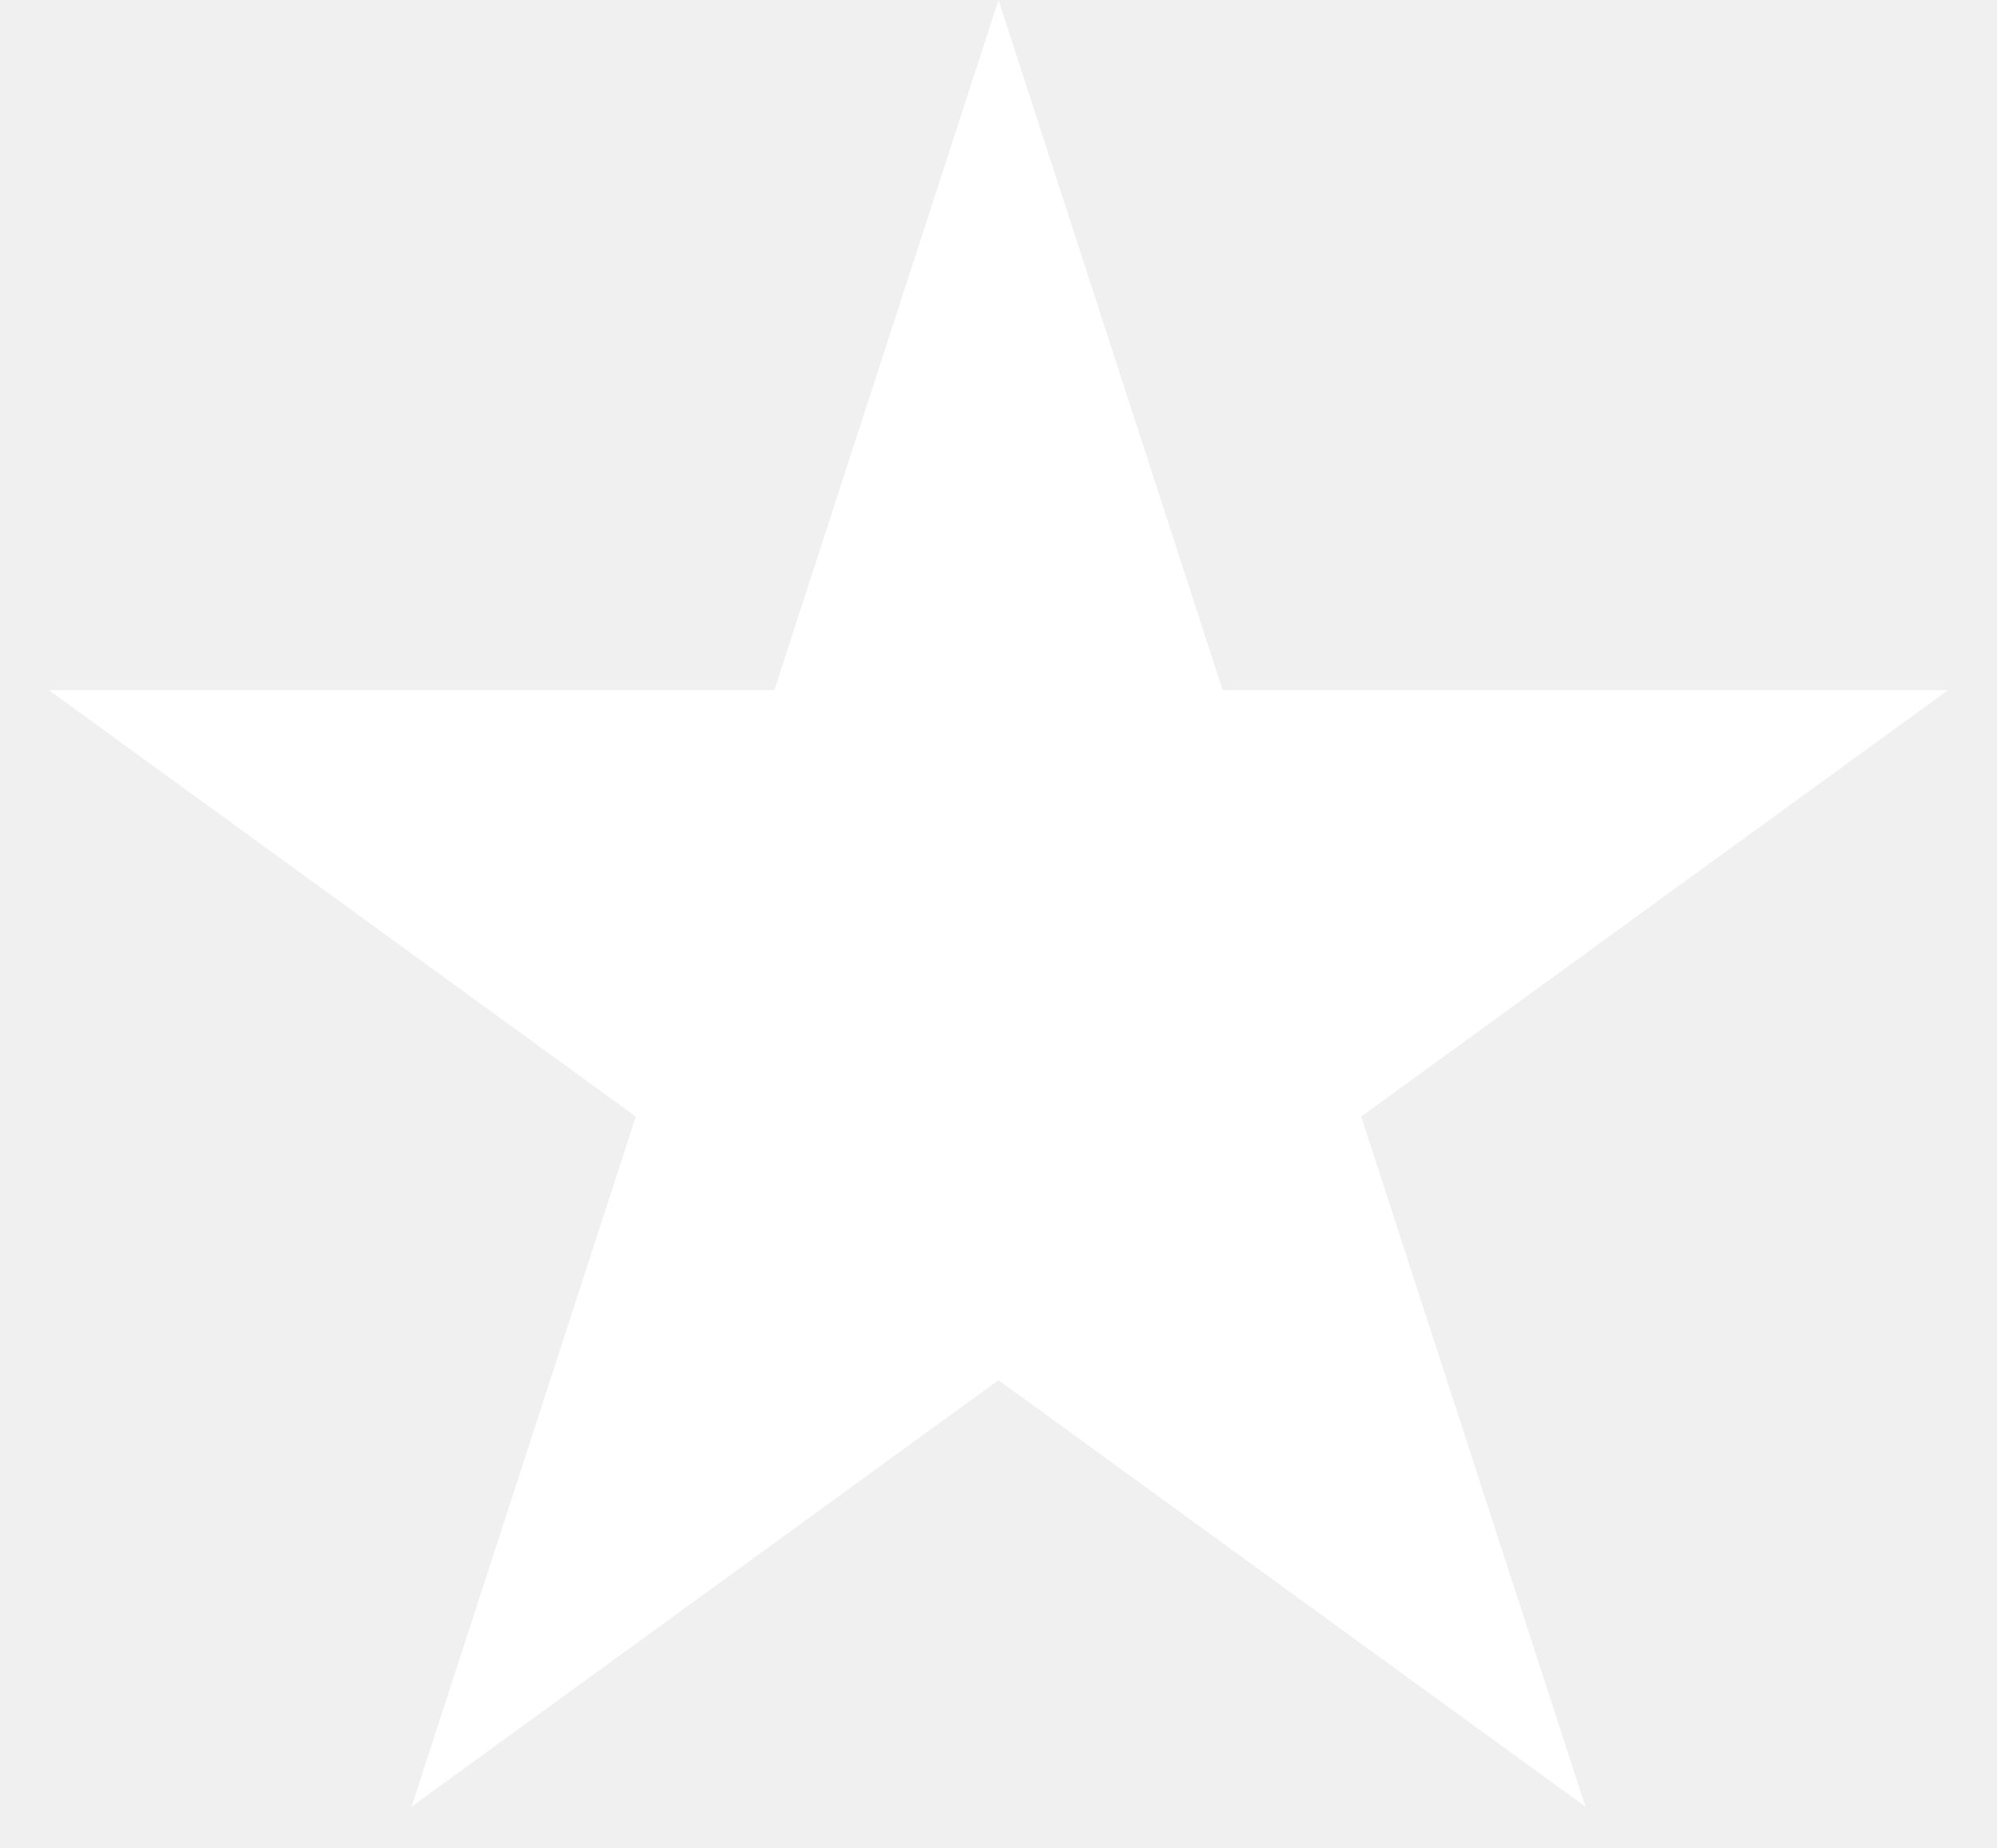
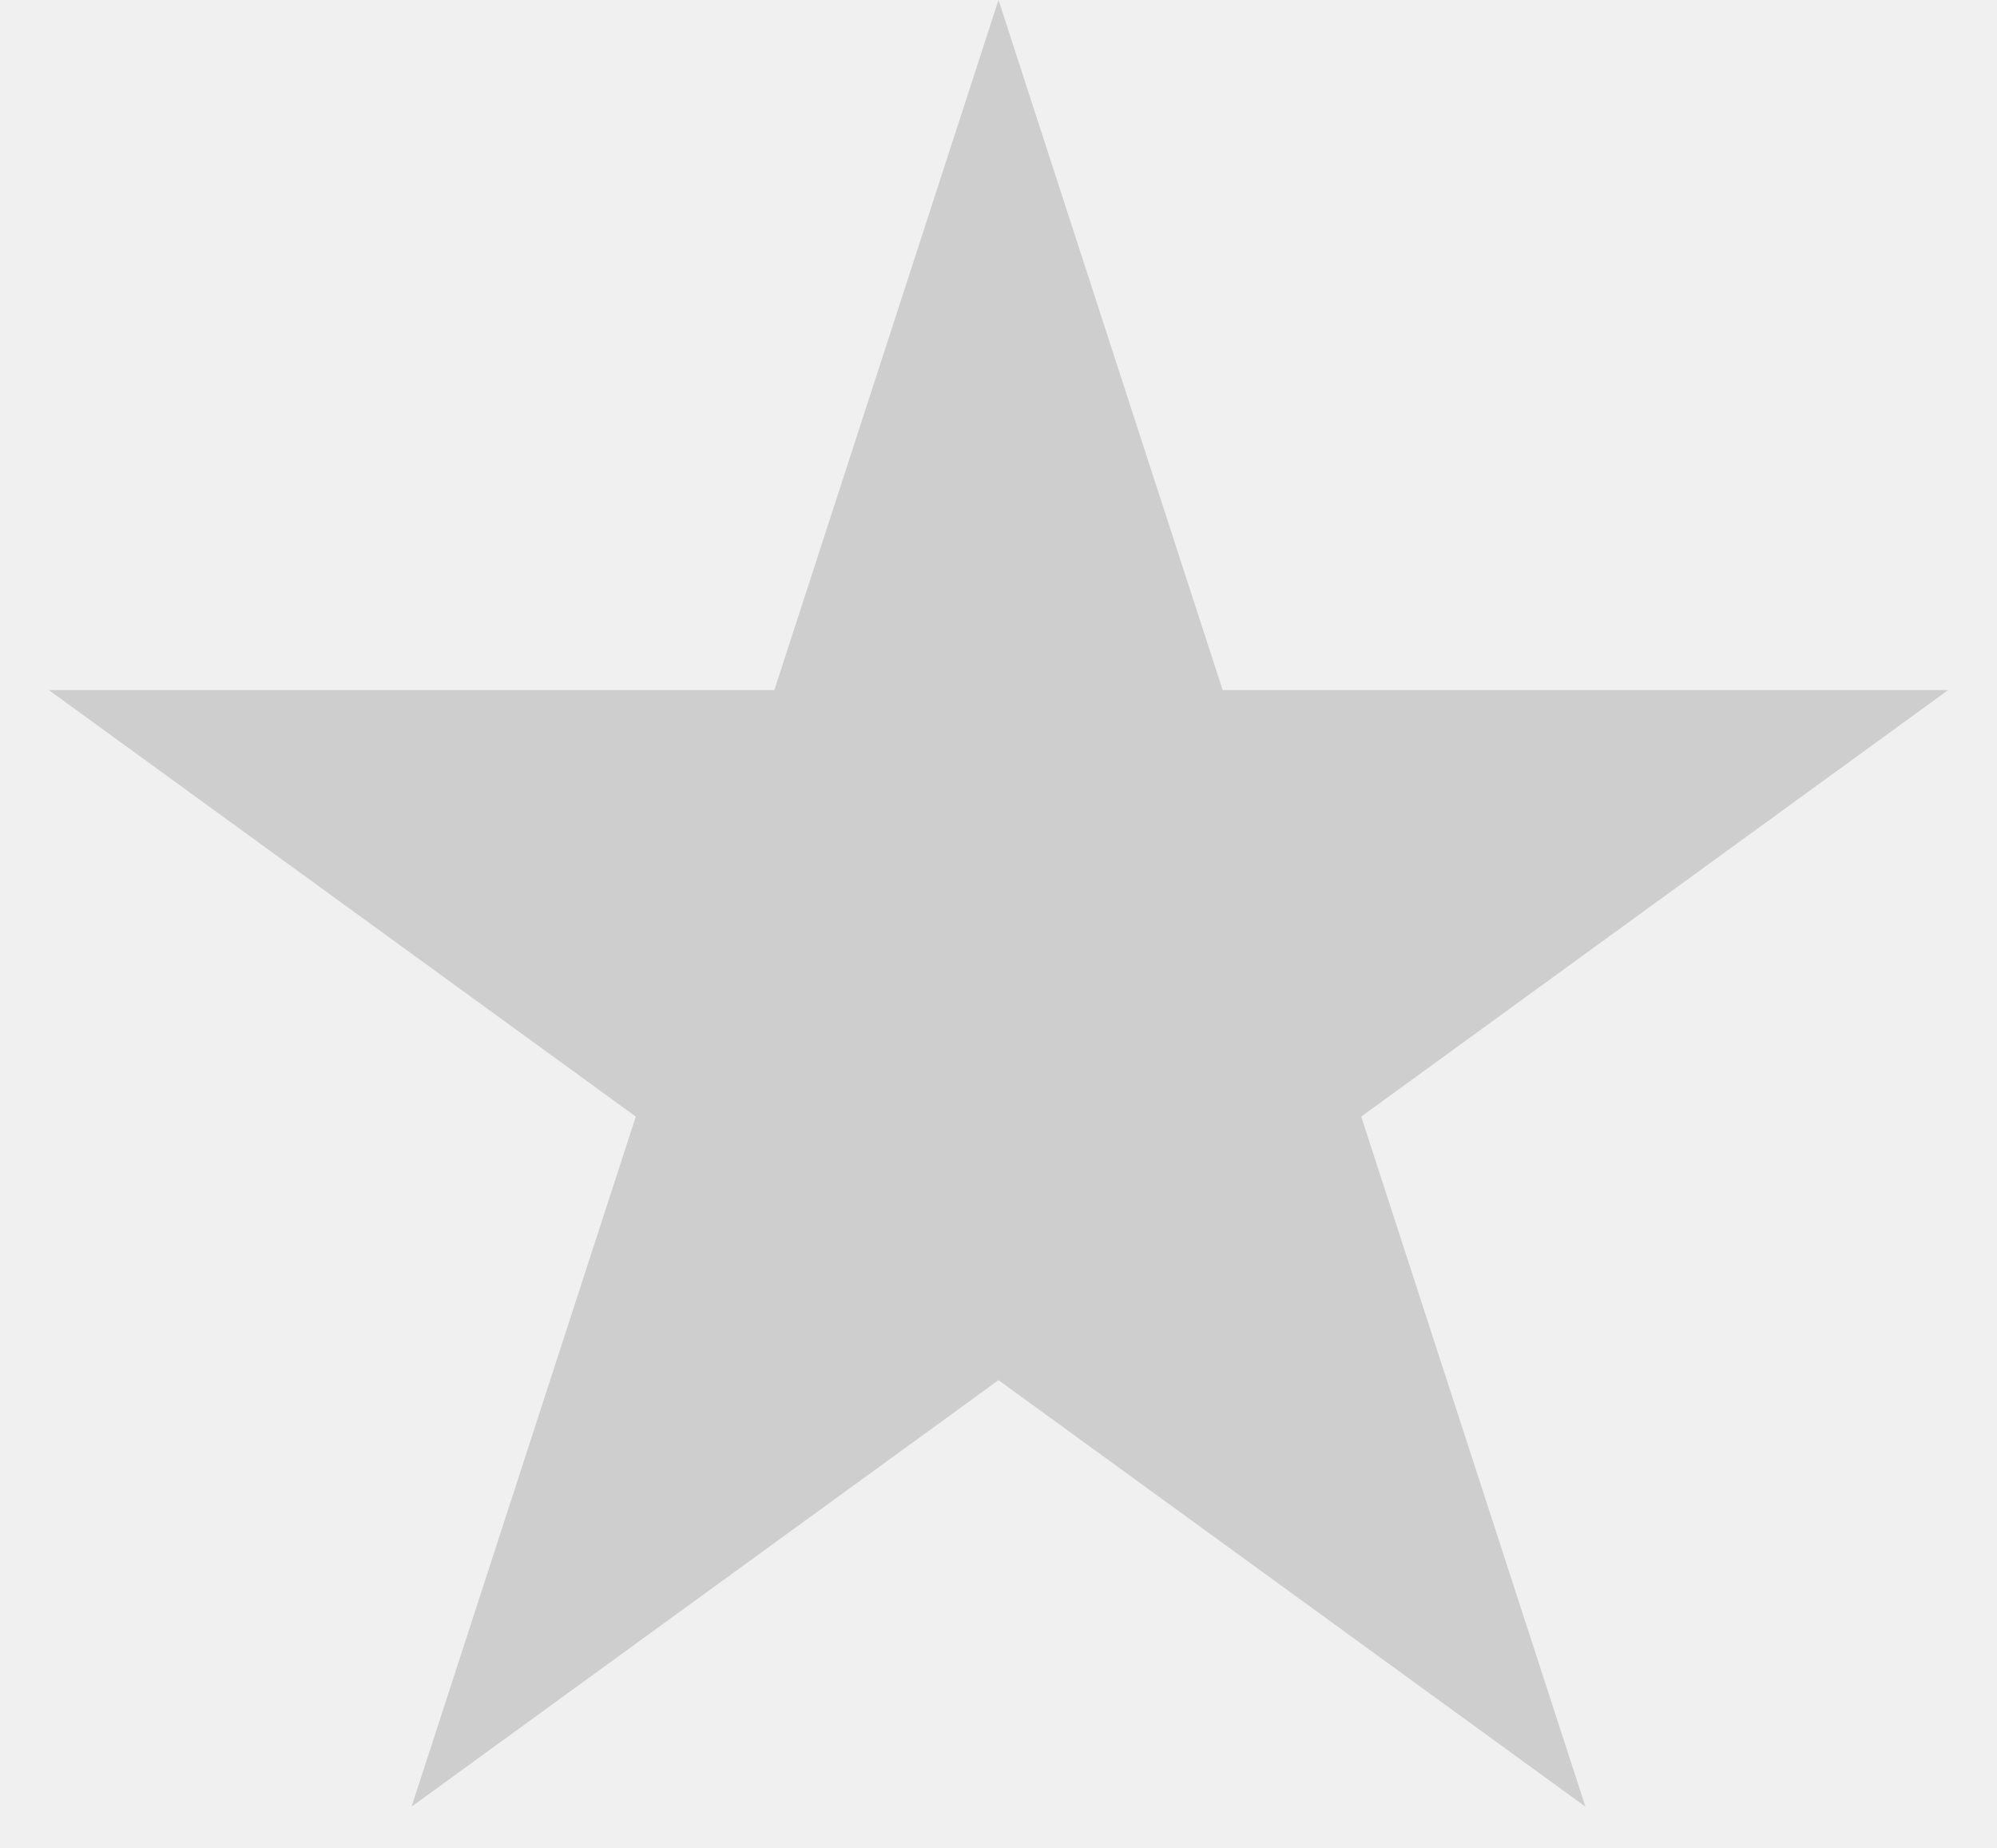
<svg xmlns="http://www.w3.org/2000/svg" width="40" height="37" viewBox="0 0 40 37" fill="none">
-   <path d="M20 0L24.49 13.82H39.021L27.265 22.361L31.756 36.18L20 27.639L8.244 36.18L12.735 22.361L0.979 13.82H15.51L20 0Z" fill="white" />
+   <path d="M20 0L24.49 13.82H39.021L27.265 22.361L31.756 36.18L20 27.639L8.244 36.18L12.735 22.361L0.979 13.82H15.51L20 0Z" fill="#cecece" />
</svg>
